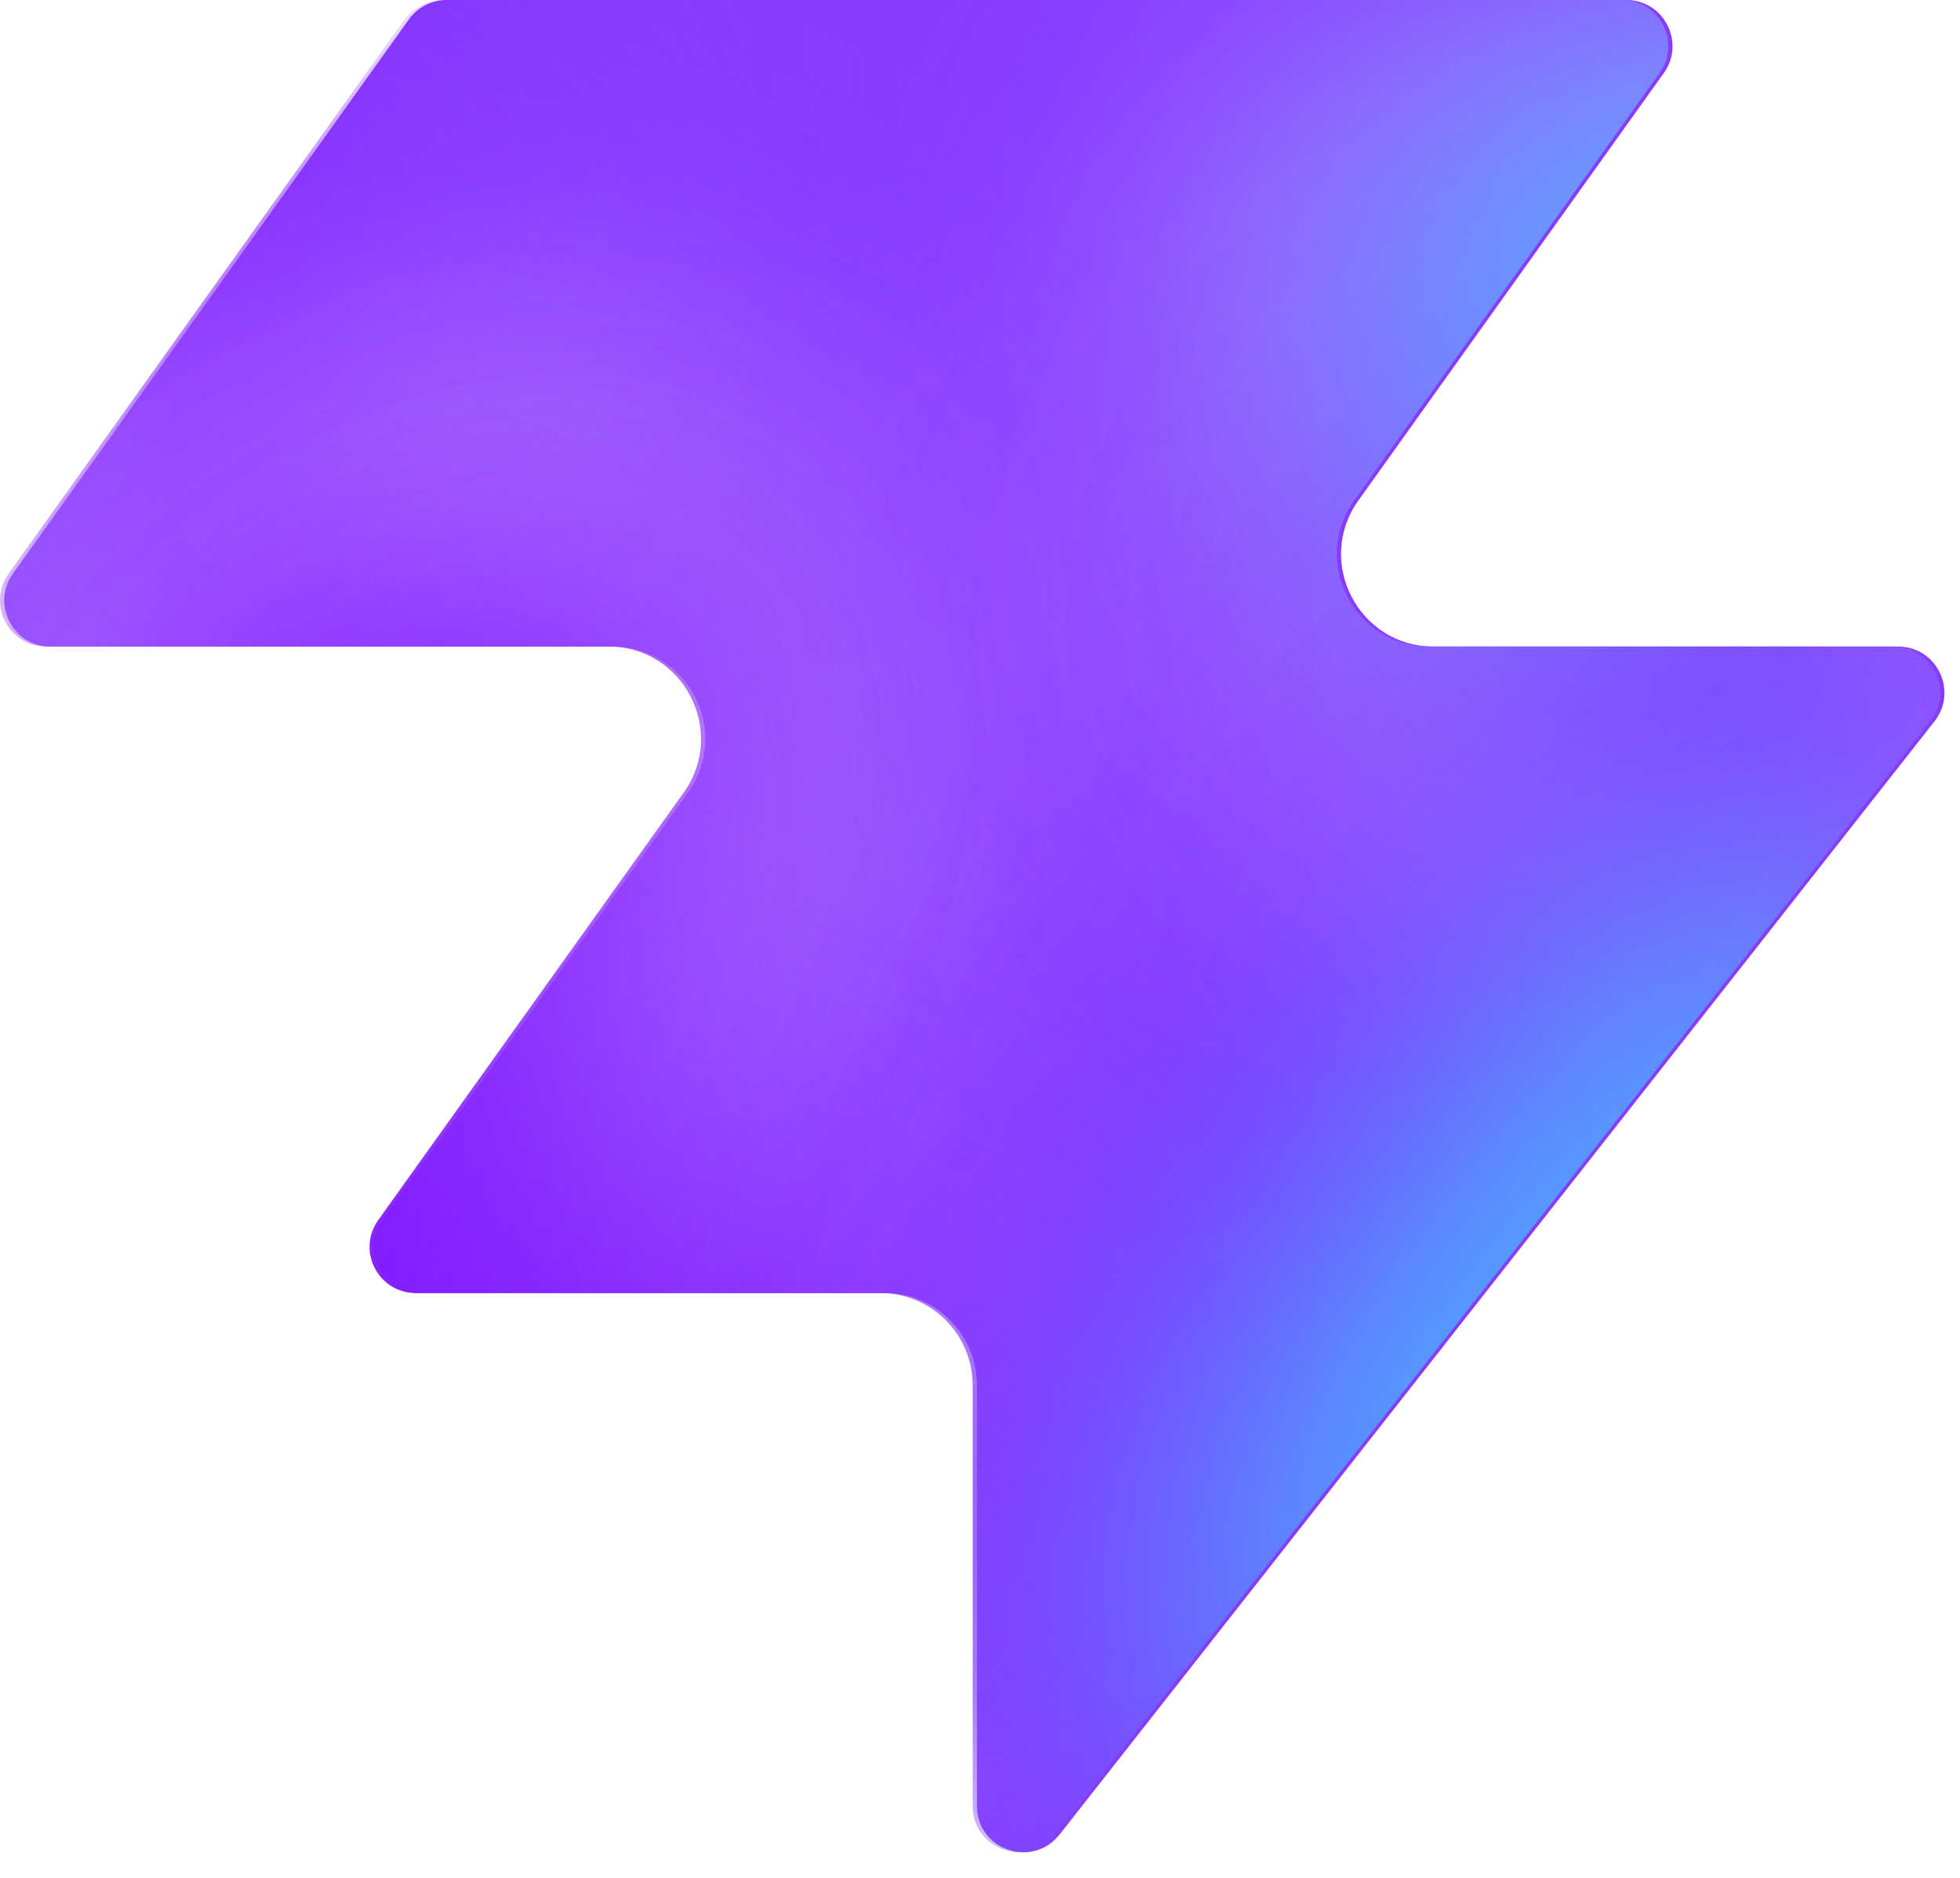
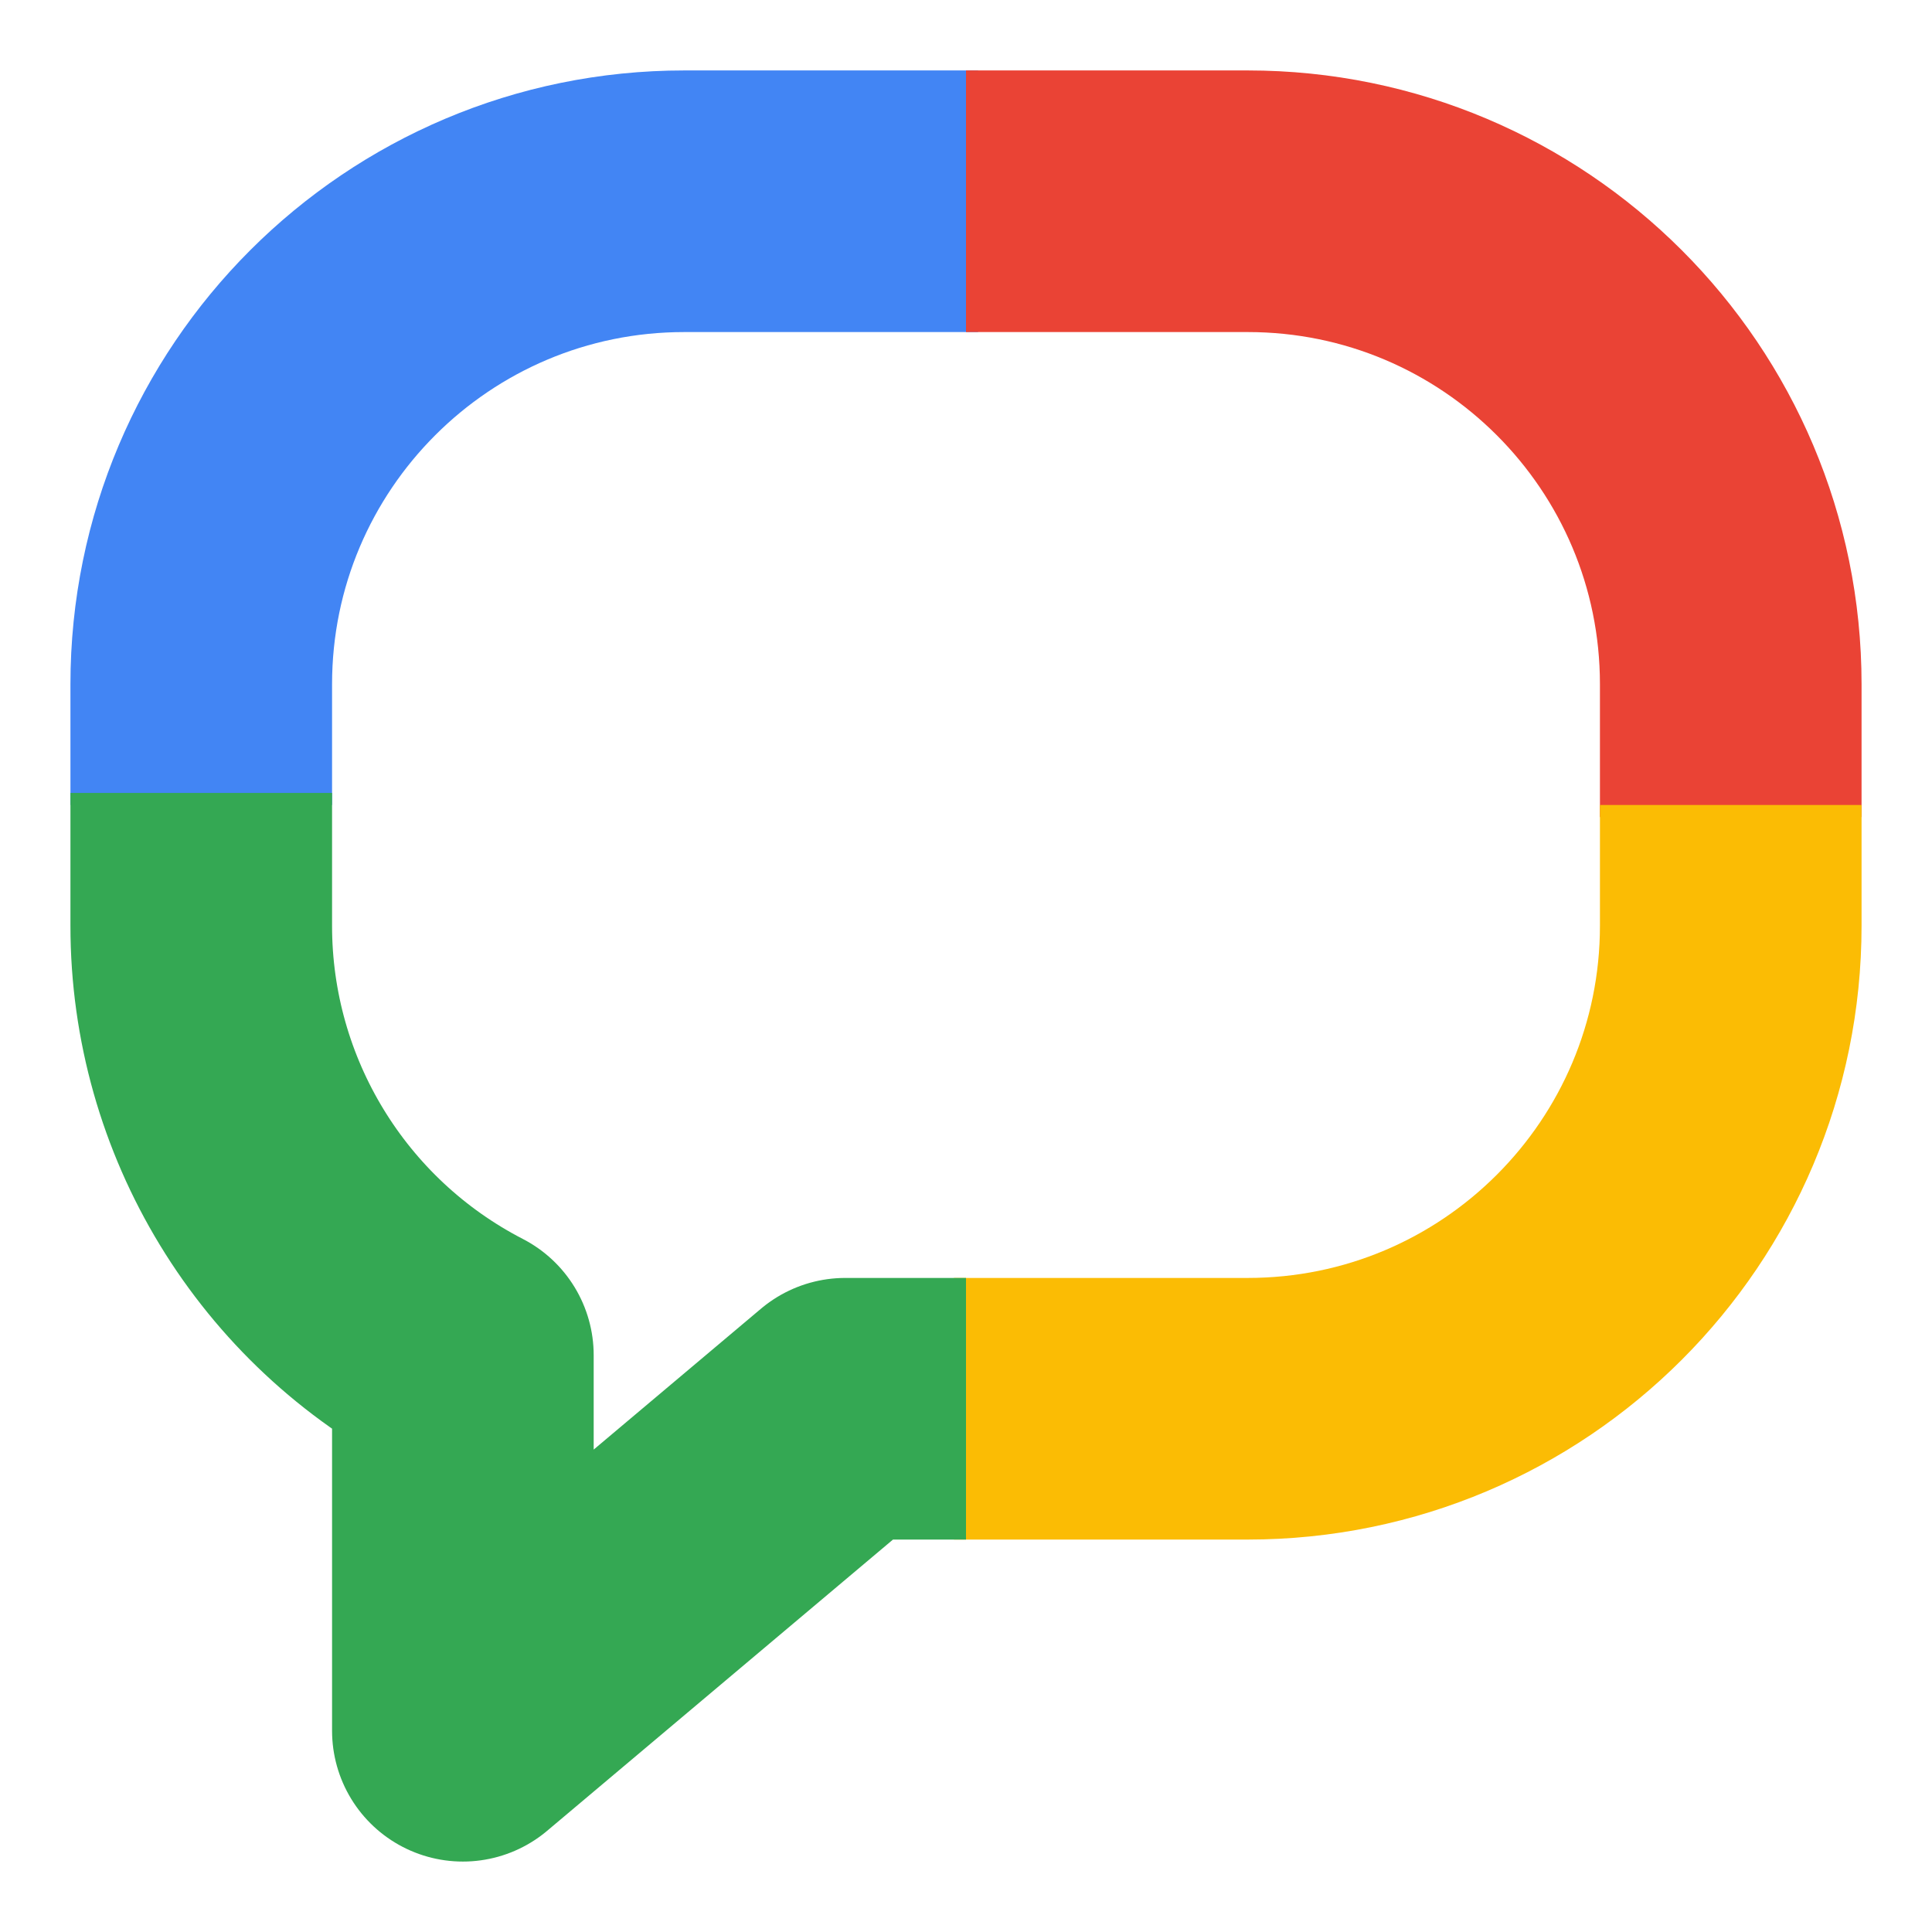
- <svg xmlns="http://www.w3.org/2000/svg" width="48" height="46" fill="none" viewBox="0 0 48 46">
-   <path fill="#863bff" d="M25.946 44.938c-.664.845-2.021.375-2.021-.698V33.937a2.26 2.26 0 0 0-2.262-2.262H10.287c-.92 0-1.456-1.04-.92-1.788l7.48-10.471c1.07-1.497 0-3.578-1.842-3.578H1.237c-.92 0-1.456-1.04-.92-1.788L10.013.474c.214-.297.556-.474.92-.474h28.894c.92 0 1.456 1.04.92 1.788l-7.48 10.471c-1.07 1.498 0 3.579 1.842 3.579h11.377c.943 0 1.473 1.088.89 1.83L25.947 44.94z" style="fill:#863bff;fill:color(display-p3 .525 .23 1);fill-opacity:1" />
-   <mask id="a" width="48" height="46" x="0" y="0" maskUnits="userSpaceOnUse" style="mask-type:alpha">
-     <path fill="#000" d="M25.842 44.938c-.664.844-2.021.375-2.021-.698V33.937a2.26 2.26 0 0 0-2.262-2.262H10.183c-.92 0-1.456-1.04-.92-1.788l7.48-10.471c1.07-1.498 0-3.579-1.842-3.579H1.133c-.92 0-1.456-1.04-.92-1.787L9.91.473c.214-.297.556-.474.92-.474h28.894c.92 0 1.456 1.04.92 1.788l-7.48 10.471c-1.07 1.498 0 3.578 1.842 3.578h11.377c.943 0 1.473 1.088.89 1.832L25.843 44.94z" style="fill:#000;fill-opacity:1" />
-   </mask>
-   <g mask="url(#a)">
-     <g filter="url(#b)">
-       <ellipse cx="5.508" cy="14.704" fill="#ede6ff" rx="5.508" ry="14.704" style="fill:#ede6ff;fill:color(display-p3 .927 .903 1);fill-opacity:1" transform="matrix(.00324 1 1 -.00324 -4.47 31.516)" />
-     </g>
-     <g filter="url(#c)">
-       <ellipse cx="10.399" cy="29.851" fill="#ede6ff" rx="10.399" ry="29.851" style="fill:#ede6ff;fill:color(display-p3 .927 .903 1);fill-opacity:1" transform="matrix(.00324 1 1 -.00324 -39.328 7.883)" />
-     </g>
-     <g filter="url(#d)">
-       <ellipse cx="5.508" cy="30.487" fill="#7e14ff" rx="5.508" ry="30.487" style="fill:#7e14ff;fill:color(display-p3 .492 .077 1);fill-opacity:1" transform="rotate(89.814 -25.913 -14.639)scale(1 -1)" />
-     </g>
-     <g filter="url(#e)">
-       <ellipse cx="5.508" cy="30.599" fill="#7e14ff" rx="5.508" ry="30.599" style="fill:#7e14ff;fill:color(display-p3 .492 .077 1);fill-opacity:1" transform="rotate(89.814 -32.644 -3.334)scale(1 -1)" />
-     </g>
-     <g filter="url(#f)">
-       <ellipse cx="5.508" cy="30.599" fill="#7e14ff" rx="5.508" ry="30.599" style="fill:#7e14ff;fill:color(display-p3 .492 .077 1);fill-opacity:1" transform="matrix(.00324 1 1 -.00324 -34.34 30.47)" />
-     </g>
-     <g filter="url(#g)">
-       <ellipse cx="14.072" cy="22.078" fill="#ede6ff" rx="14.072" ry="22.078" style="fill:#ede6ff;fill:color(display-p3 .927 .903 1);fill-opacity:1" transform="rotate(93.35 24.506 48.493)scale(-1 1)" />
-     </g>
-     <g filter="url(#h)">
-       <ellipse cx="3.47" cy="21.501" fill="#7e14ff" rx="3.47" ry="21.501" style="fill:#7e14ff;fill:color(display-p3 .492 .077 1);fill-opacity:1" transform="rotate(89.009 28.708 47.59)scale(-1 1)" />
-     </g>
-     <g filter="url(#i)">
-       <ellipse cx="3.47" cy="21.501" fill="#7e14ff" rx="3.47" ry="21.501" style="fill:#7e14ff;fill:color(display-p3 .492 .077 1);fill-opacity:1" transform="rotate(89.009 28.708 47.59)scale(-1 1)" />
-     </g>
-     <g filter="url(#j)">
-       <ellipse cx=".387" cy="8.972" fill="#7e14ff" rx="4.407" ry="29.108" style="fill:#7e14ff;fill:color(display-p3 .492 .077 1);fill-opacity:1" transform="rotate(39.51 .387 8.972)" />
-     </g>
-     <g filter="url(#k)">
-       <ellipse cx="47.523" cy="-6.092" fill="#7e14ff" rx="4.407" ry="29.108" style="fill:#7e14ff;fill:color(display-p3 .492 .077 1);fill-opacity:1" transform="rotate(37.892 47.523 -6.092)" />
-     </g>
-     <g filter="url(#l)">
-       <ellipse cx="41.412" cy="6.333" fill="#47bfff" rx="5.971" ry="9.665" style="fill:#47bfff;fill:color(display-p3 .28 .748 1);fill-opacity:1" transform="rotate(37.892 41.412 6.333)" />
-     </g>
-     <g filter="url(#m)">
-       <ellipse cx="-1.879" cy="38.332" fill="#7e14ff" rx="4.407" ry="29.108" style="fill:#7e14ff;fill:color(display-p3 .492 .077 1);fill-opacity:1" transform="rotate(37.892 -1.88 38.332)" />
-     </g>
-     <g filter="url(#n)">
-       <ellipse cx="-1.879" cy="38.332" fill="#7e14ff" rx="4.407" ry="29.108" style="fill:#7e14ff;fill:color(display-p3 .492 .077 1);fill-opacity:1" transform="rotate(37.892 -1.88 38.332)" />
-     </g>
-     <g filter="url(#o)">
-       <ellipse cx="35.651" cy="29.907" fill="#7e14ff" rx="4.407" ry="29.108" style="fill:#7e14ff;fill:color(display-p3 .492 .077 1);fill-opacity:1" transform="rotate(37.892 35.651 29.907)" />
-     </g>
-     <g filter="url(#p)">
-       <ellipse cx="38.418" cy="32.4" fill="#47bfff" rx="5.971" ry="15.297" style="fill:#47bfff;fill:color(display-p3 .28 .748 1);fill-opacity:1" transform="rotate(37.892 38.418 32.4)" />
-     </g>
-   </g>
-   <defs>
-     <filter id="b" width="60.045" height="41.654" x="-19.77" y="16.149" color-interpolation-filters="sRGB" filterUnits="userSpaceOnUse">
-       <feFlood flood-opacity="0" result="BackgroundImageFix" />
-       <feBlend in="SourceGraphic" in2="BackgroundImageFix" result="shape" />
-       <feGaussianBlur result="effect1_foregroundBlur_2002_17158" stdDeviation="7.659" />
-     </filter>
-     <filter id="c" width="90.34" height="51.437" x="-54.613" y="-7.533" color-interpolation-filters="sRGB" filterUnits="userSpaceOnUse">
-       <feFlood flood-opacity="0" result="BackgroundImageFix" />
-       <feBlend in="SourceGraphic" in2="BackgroundImageFix" result="shape" />
-       <feGaussianBlur result="effect1_foregroundBlur_2002_17158" stdDeviation="7.659" />
-     </filter>
-     <filter id="d" width="79.355" height="29.4" x="-49.64" y="2.03" color-interpolation-filters="sRGB" filterUnits="userSpaceOnUse">
-       <feFlood flood-opacity="0" result="BackgroundImageFix" />
-       <feBlend in="SourceGraphic" in2="BackgroundImageFix" result="shape" />
-       <feGaussianBlur result="effect1_foregroundBlur_2002_17158" stdDeviation="4.596" />
-     </filter>
-     <filter id="e" width="79.579" height="29.4" x="-45.045" y="20.029" color-interpolation-filters="sRGB" filterUnits="userSpaceOnUse">
-       <feFlood flood-opacity="0" result="BackgroundImageFix" />
-       <feBlend in="SourceGraphic" in2="BackgroundImageFix" result="shape" />
-       <feGaussianBlur result="effect1_foregroundBlur_2002_17158" stdDeviation="4.596" />
-     </filter>
-     <filter id="f" width="79.579" height="29.4" x="-43.513" y="21.178" color-interpolation-filters="sRGB" filterUnits="userSpaceOnUse">
-       <feFlood flood-opacity="0" result="BackgroundImageFix" />
-       <feBlend in="SourceGraphic" in2="BackgroundImageFix" result="shape" />
-       <feGaussianBlur result="effect1_foregroundBlur_2002_17158" stdDeviation="4.596" />
-     </filter>
-     <filter id="g" width="74.749" height="58.852" x="15.756" y="-17.901" color-interpolation-filters="sRGB" filterUnits="userSpaceOnUse">
-       <feFlood flood-opacity="0" result="BackgroundImageFix" />
-       <feBlend in="SourceGraphic" in2="BackgroundImageFix" result="shape" />
-       <feGaussianBlur result="effect1_foregroundBlur_2002_17158" stdDeviation="7.659" />
-     </filter>
-     <filter id="h" width="61.377" height="25.362" x="23.548" y="2.284" color-interpolation-filters="sRGB" filterUnits="userSpaceOnUse">
-       <feFlood flood-opacity="0" result="BackgroundImageFix" />
-       <feBlend in="SourceGraphic" in2="BackgroundImageFix" result="shape" />
-       <feGaussianBlur result="effect1_foregroundBlur_2002_17158" stdDeviation="4.596" />
-     </filter>
-     <filter id="i" width="61.377" height="25.362" x="23.548" y="2.284" color-interpolation-filters="sRGB" filterUnits="userSpaceOnUse">
-       <feFlood flood-opacity="0" result="BackgroundImageFix" />
-       <feBlend in="SourceGraphic" in2="BackgroundImageFix" result="shape" />
-       <feGaussianBlur result="effect1_foregroundBlur_2002_17158" stdDeviation="4.596" />
-     </filter>
-     <filter id="j" width="56.045" height="63.649" x="-27.636" y="-22.853" color-interpolation-filters="sRGB" filterUnits="userSpaceOnUse">
-       <feFlood flood-opacity="0" result="BackgroundImageFix" />
-       <feBlend in="SourceGraphic" in2="BackgroundImageFix" result="shape" />
-       <feGaussianBlur result="effect1_foregroundBlur_2002_17158" stdDeviation="4.596" />
-     </filter>
-     <filter id="k" width="54.814" height="64.646" x="20.116" y="-38.415" color-interpolation-filters="sRGB" filterUnits="userSpaceOnUse">
-       <feFlood flood-opacity="0" result="BackgroundImageFix" />
-       <feBlend in="SourceGraphic" in2="BackgroundImageFix" result="shape" />
-       <feGaussianBlur result="effect1_foregroundBlur_2002_17158" stdDeviation="4.596" />
-     </filter>
-     <filter id="l" width="33.541" height="35.313" x="24.641" y="-11.323" color-interpolation-filters="sRGB" filterUnits="userSpaceOnUse">
-       <feFlood flood-opacity="0" result="BackgroundImageFix" />
-       <feBlend in="SourceGraphic" in2="BackgroundImageFix" result="shape" />
-       <feGaussianBlur result="effect1_foregroundBlur_2002_17158" stdDeviation="4.596" />
-     </filter>
-     <filter id="m" width="54.814" height="64.646" x="-29.286" y="6.009" color-interpolation-filters="sRGB" filterUnits="userSpaceOnUse">
-       <feFlood flood-opacity="0" result="BackgroundImageFix" />
-       <feBlend in="SourceGraphic" in2="BackgroundImageFix" result="shape" />
-       <feGaussianBlur result="effect1_foregroundBlur_2002_17158" stdDeviation="4.596" />
-     </filter>
-     <filter id="n" width="54.814" height="64.646" x="-29.286" y="6.009" color-interpolation-filters="sRGB" filterUnits="userSpaceOnUse">
-       <feFlood flood-opacity="0" result="BackgroundImageFix" />
-       <feBlend in="SourceGraphic" in2="BackgroundImageFix" result="shape" />
-       <feGaussianBlur result="effect1_foregroundBlur_2002_17158" stdDeviation="4.596" />
-     </filter>
-     <filter id="o" width="54.814" height="64.646" x="8.244" y="-2.416" color-interpolation-filters="sRGB" filterUnits="userSpaceOnUse">
-       <feFlood flood-opacity="0" result="BackgroundImageFix" />
-       <feBlend in="SourceGraphic" in2="BackgroundImageFix" result="shape" />
-       <feGaussianBlur result="effect1_foregroundBlur_2002_17158" stdDeviation="4.596" />
-     </filter>
-     <filter id="p" width="39.409" height="43.623" x="18.713" y="10.588" color-interpolation-filters="sRGB" filterUnits="userSpaceOnUse">
-       <feFlood flood-opacity="0" result="BackgroundImageFix" />
-       <feBlend in="SourceGraphic" in2="BackgroundImageFix" result="shape" />
-       <feGaussianBlur result="effect1_foregroundBlur_2002_17158" stdDeviation="4.596" />
-     </filter>
-   </defs>
+ <svg xmlns="http://www.w3.org/2000/svg" width="48" height="48" viewBox="0 0 48 48" fill="none" stroke-width="6.5" stroke-linejoin="round">
+   <path stroke="#4285f4" d="M5 20V17A12 12 0 0 1 17 5H24.3" />
+   <path stroke="#ea4335" d="M24 5H31A12 12 0 0 1 43 17V20.3" />
+   <path stroke="#fbbc04" d="M43 20V23A12 12 0 0 1 31 35H23.7" />
+   <path stroke="#34a853" d="M24 35H21L11.5 43V33.67A12 12 0 0 1 5 23V19.7" />
</svg>
